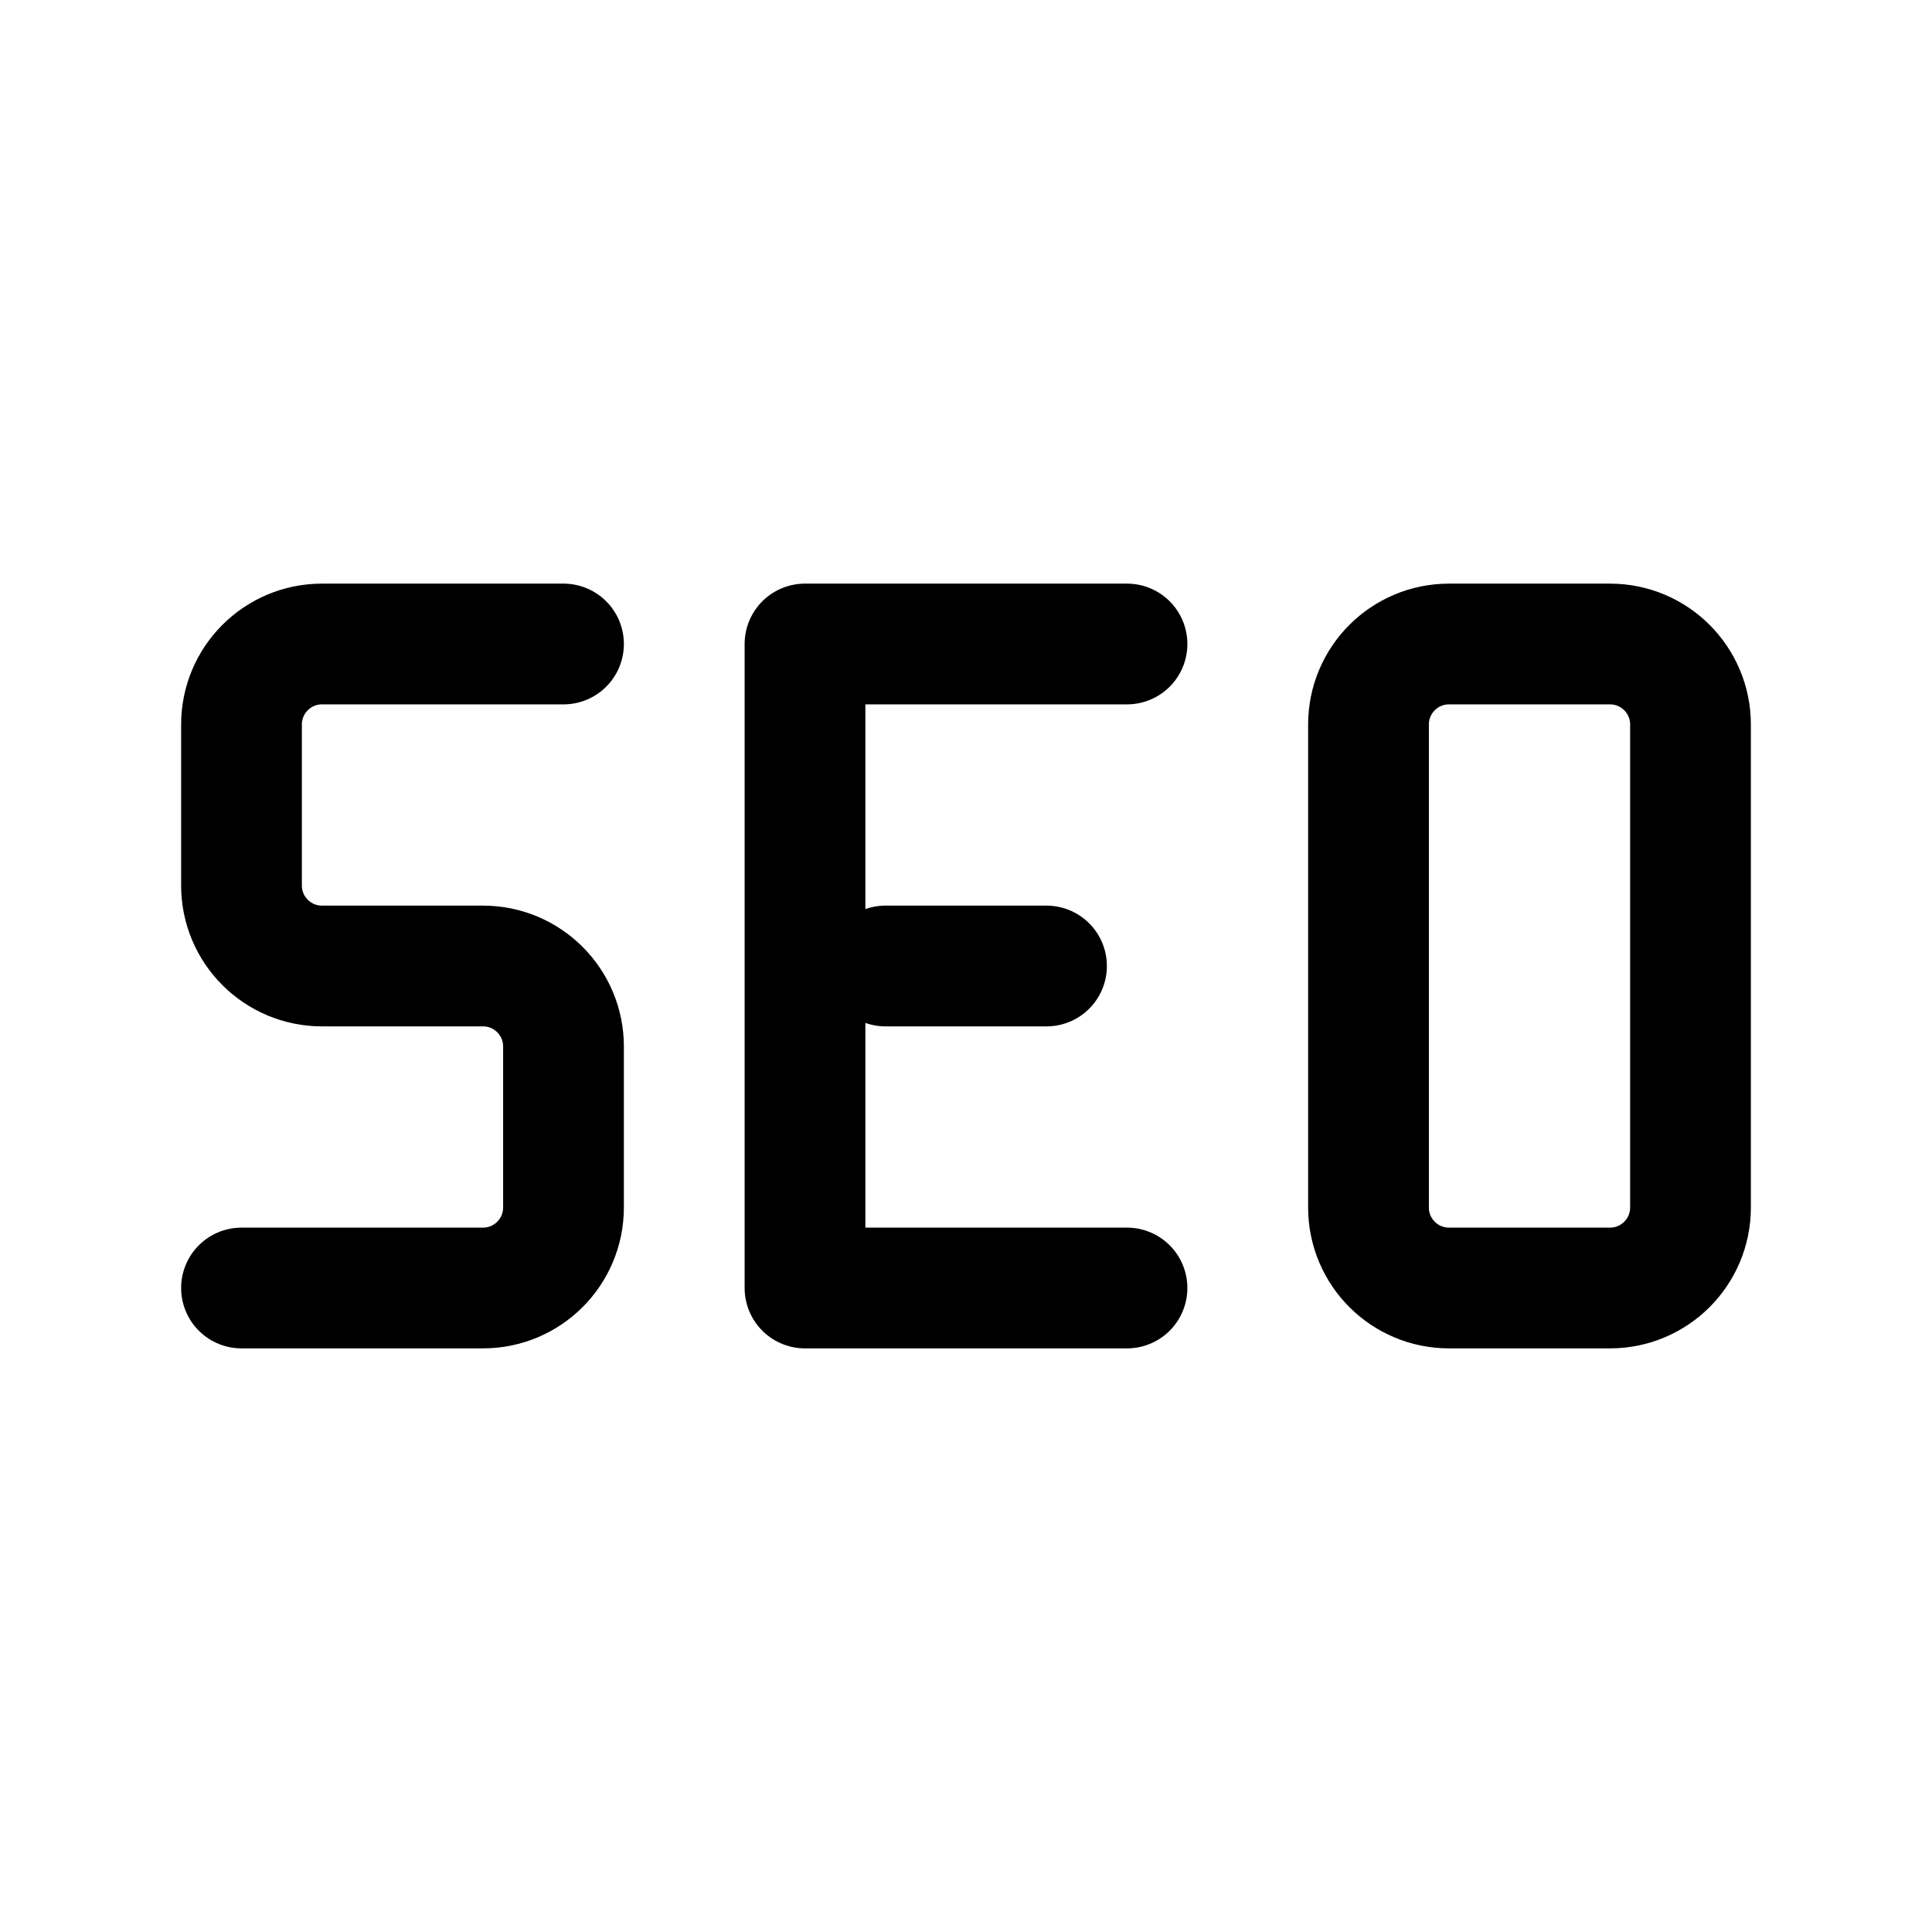
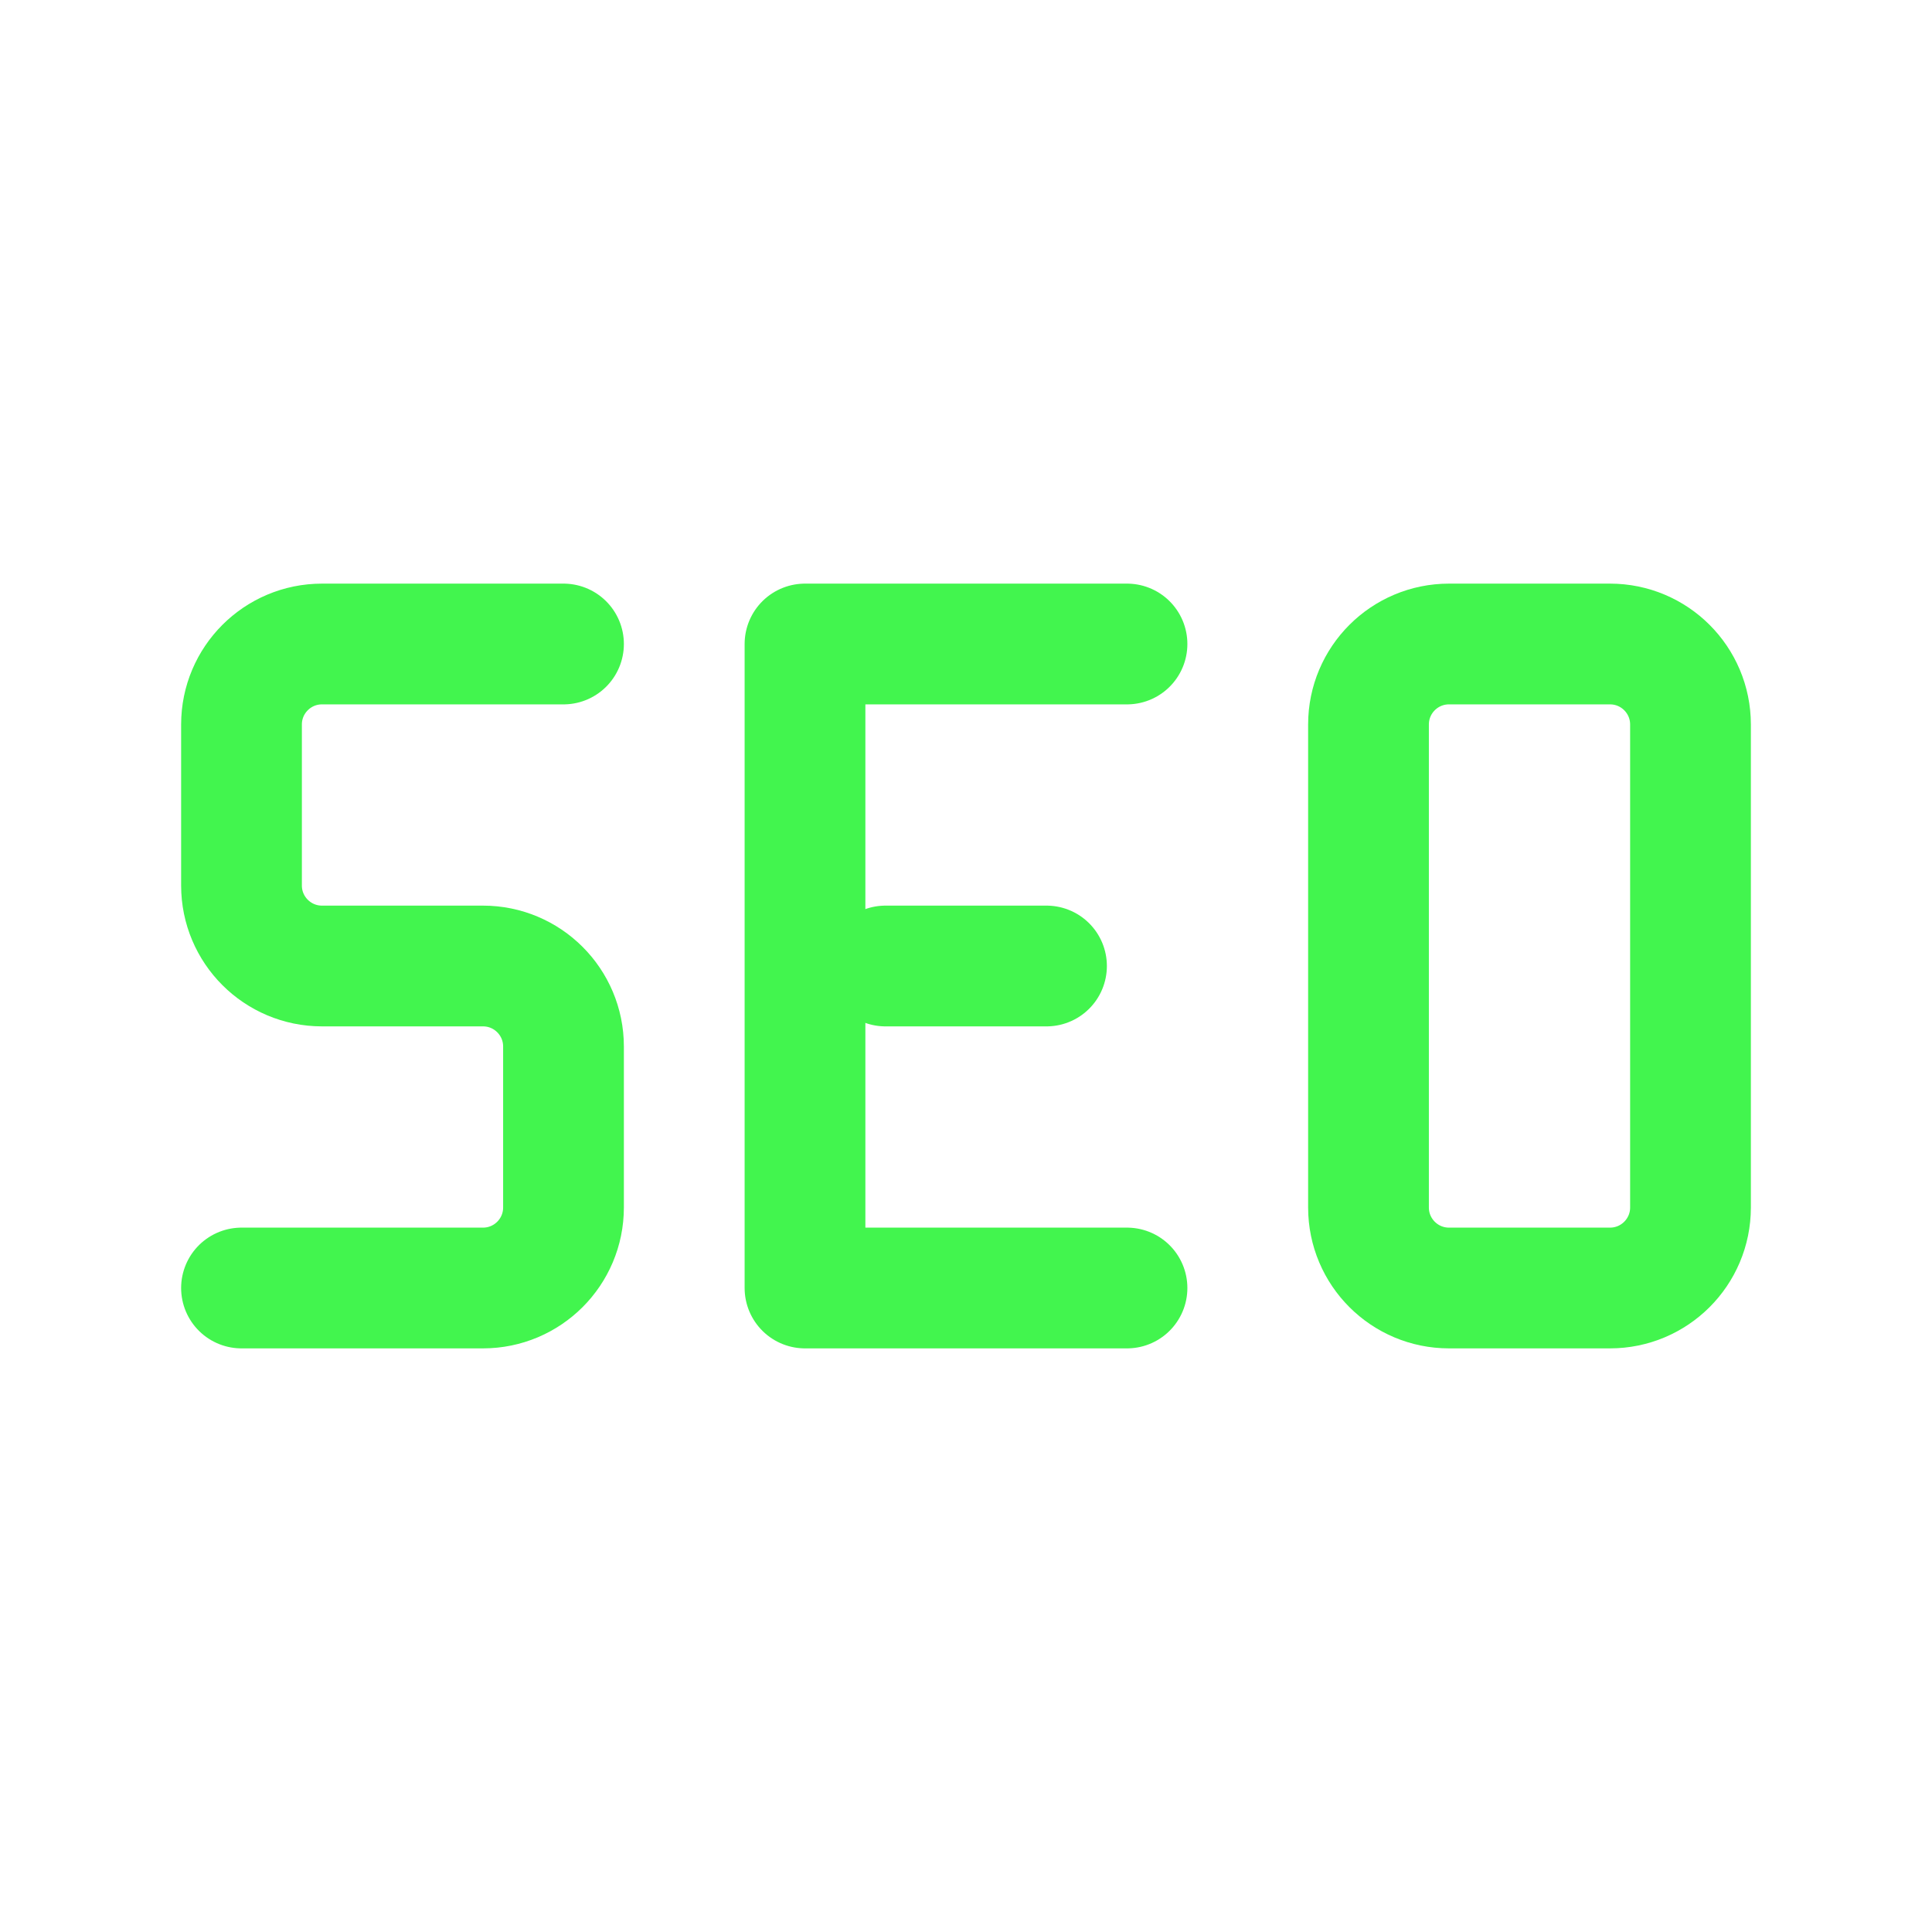
- <svg xmlns="http://www.w3.org/2000/svg" class="icon icon-tabler icon-tabler-seo" width="44" height="44" viewBox="0 0 24 24" stroke-width="1.5" stroke="#000000" fill="none" stroke-linecap="round" stroke-linejoin="round">
+ <svg xmlns="http://www.w3.org/2000/svg" class="icon icon-tabler icon-tabler-seo" width="44" height="44" viewBox="0 0 24 24" stroke-width="1.5" stroke="#42f54e" fill="none" stroke-linecap="round" stroke-linejoin="round">
  <path stroke="none" d="M0 0h24v24H0z" fill="none" />
  <path d="M7 8h-3a1 1 0 0 0 -1 1v2a1 1 0 0 0 1 1h2a1 1 0 0 1 1 1v2a1 1 0 0 1 -1 1h-3" />
  <path d="M14 16h-4v-8h4" />
  <path d="M11 12h2" />
  <path d="M17 8m0 1a1 1 0 0 1 1 -1h2a1 1 0 0 1 1 1v6a1 1 0 0 1 -1 1h-2a1 1 0 0 1 -1 -1z" />
</svg>
